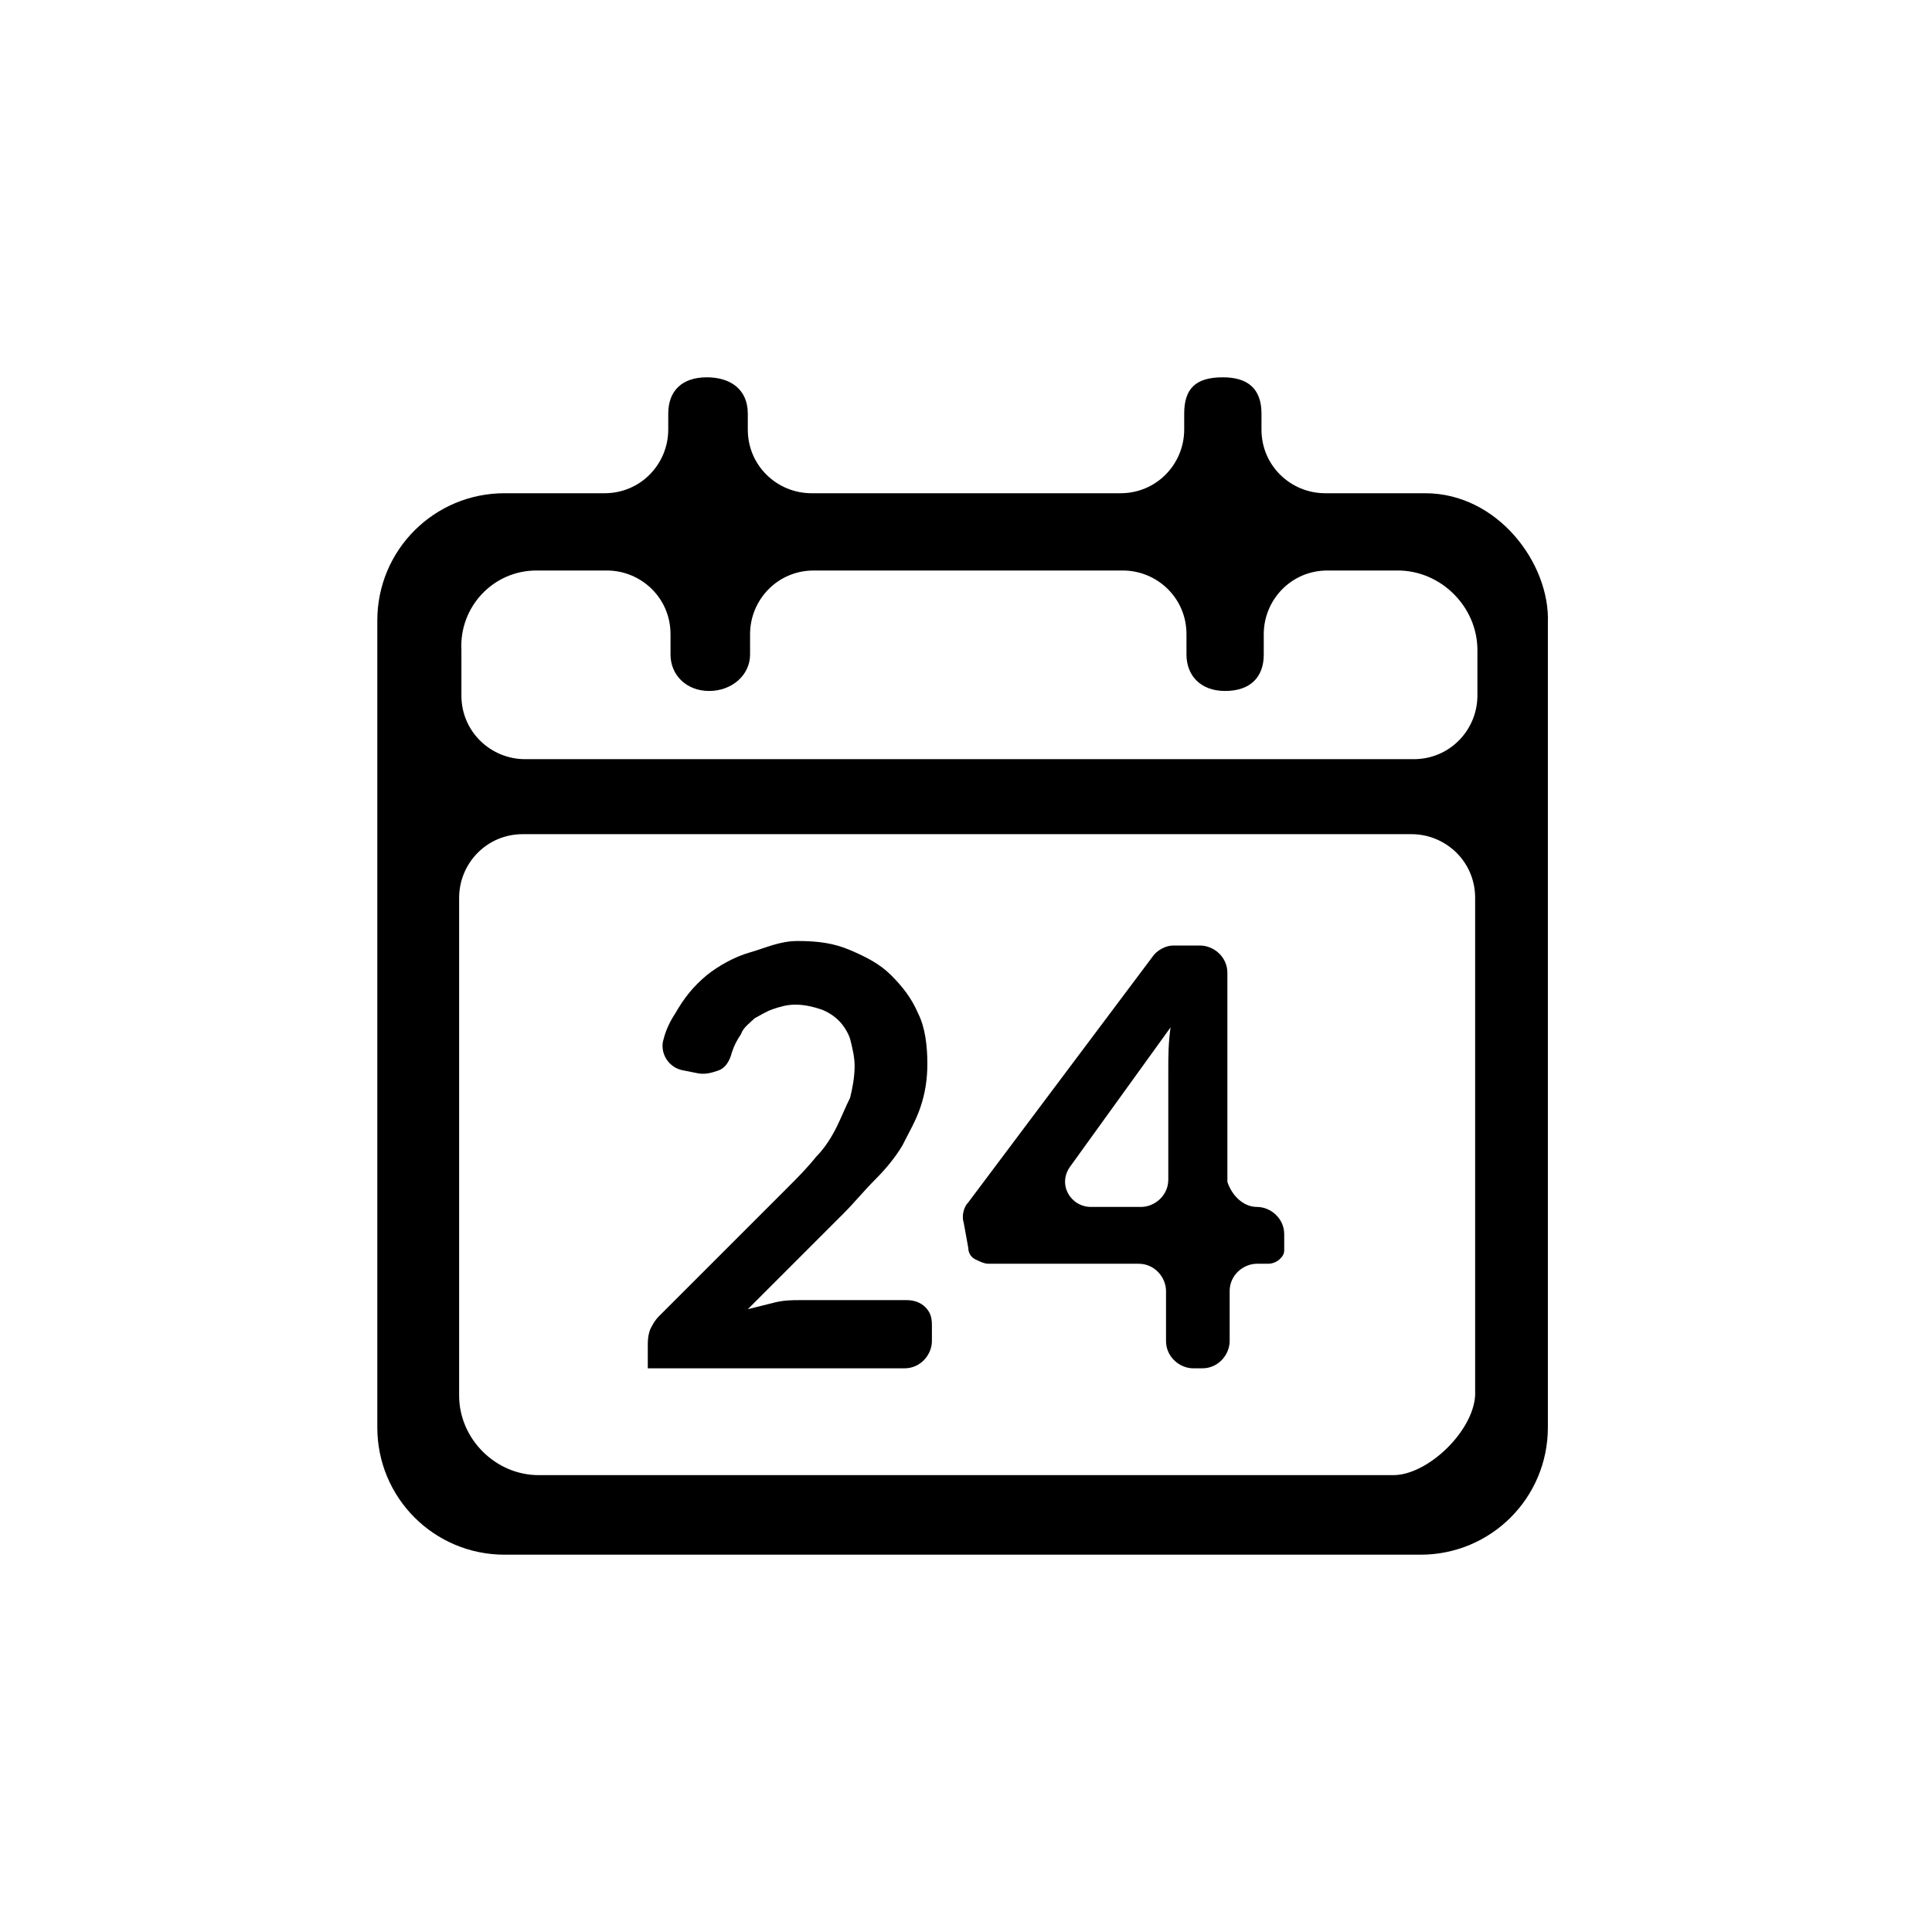
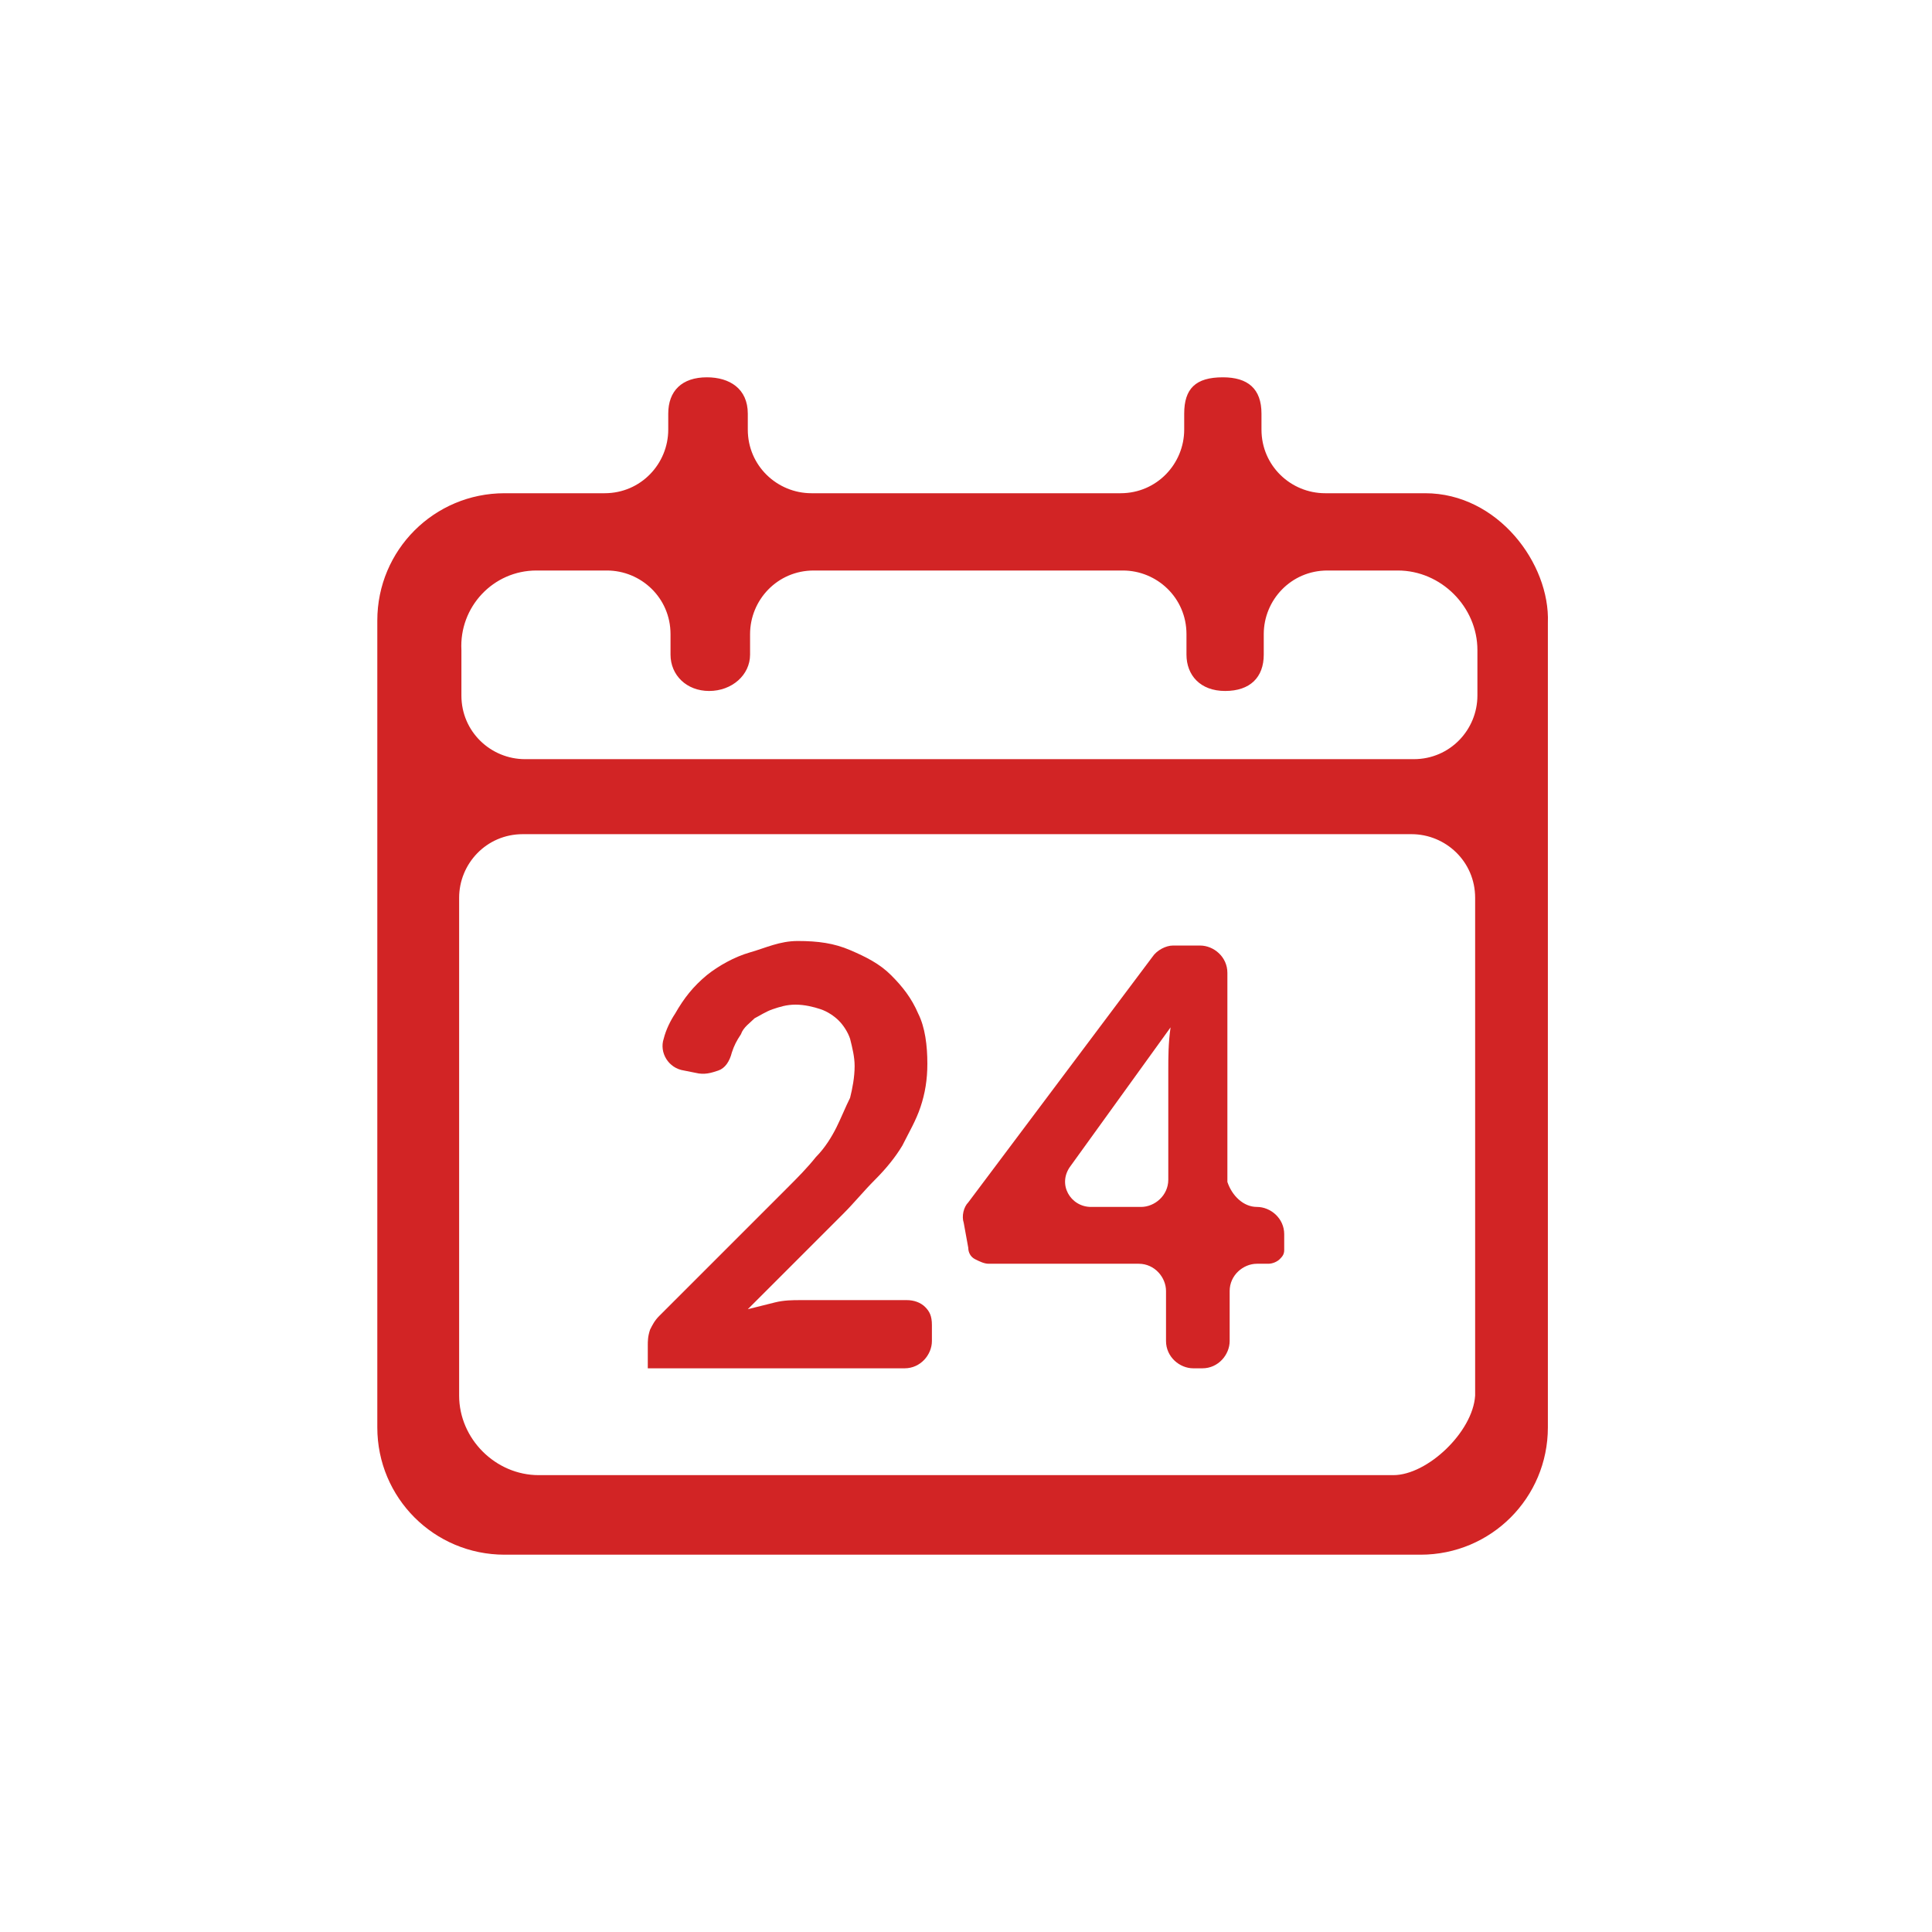
- <svg xmlns="http://www.w3.org/2000/svg" version="1.1" id="Layer_1" x="0px" y="0px" viewBox="87.5 378.4 85 85" style="enable-background:new 87.5 378.4 85 85;" xml:space="preserve">
+ <svg xmlns="http://www.w3.org/2000/svg" version="1.1" id="Layer_1" x="0px" y="0px" viewBox="0 0 85 85" style="enable-background:new 0 0 85 85;" xml:space="preserve">
+   <style type="text/css">
+ 	.st0{fill:#D22425;}
+ </style>
  <g>
-     <path d="M150.2,400.1h-4.4c-1.5,0-2.8-1.2-2.8-2.8v-0.7c0-1.1-0.6-1.6-1.7-1.6c-1.2,0-1.7,0.5-1.7,1.6v0.7c0,1.5-1.2,2.8-2.8,2.8   h-13.6c-1.5,0-2.8-1.2-2.8-2.8v-0.7c0-1.1-0.8-1.6-1.8-1.6c-1.1,0-1.7,0.6-1.7,1.6v0.7c0,1.5-1.2,2.8-2.8,2.8h-4.4   c-3.1,0-5.6,2.5-5.6,5.6v35.5c0,3.1,2.5,5.6,5.6,5.6h40.3c3.1,0,5.6-2.5,5.6-5.6v-35.4C155.7,403.2,153.4,400.1,150.2,400.1z    M111.1,403.5h3.1c1.5,0,2.8,1.2,2.8,2.8v0.9c0,0.9,0.7,1.6,1.7,1.6c1,0,1.8-0.7,1.8-1.6v-0.9c0-1.5,1.2-2.8,2.8-2.8h13.6   c1.5,0,2.8,1.2,2.8,2.8v0.9c0,0.9,0.6,1.6,1.7,1.6c1.1,0,1.7-0.6,1.7-1.6v-0.9c0-1.5,1.2-2.8,2.8-2.8h3.1c1.9,0,3.5,1.6,3.5,3.5v2   c0,1.5-1.2,2.8-2.8,2.8h-39.1c-1.5,0-2.8-1.2-2.8-2.8v-2C107.7,405.1,109.2,403.5,111.1,403.5z M148.8,443.3h-37.6   c-1.9,0-3.5-1.6-3.5-3.5v-21.9c0-1.5,1.2-2.8,2.8-2.8h39.1c1.5,0,2.8,1.2,2.8,2.8v21.9C152.3,441.4,150.3,443.3,148.8,443.3z" />
+     <path class="st0" d="M62.7,21.7h-4.4c-1.5,0-2.8-1.2-2.8-2.8v-0.7c0-1.1-0.6-1.6-1.7-1.6c-1.2,0-1.7,0.5-1.7,1.6v0.7   c0,1.5-1.2,2.8-2.8,2.8H35.7c-1.5,0-2.8-1.2-2.8-2.8v-0.7c0-1.1-0.8-1.6-1.8-1.6c-1.1,0-1.7,0.6-1.7,1.6v0.7c0,1.5-1.2,2.8-2.8,2.8   h-4.4c-3.1,0-5.6,2.5-5.6,5.6v35.5c0,3.1,2.5,5.6,5.6,5.6h40.3c3.1,0,5.6-2.5,5.6-5.6V27.4C68.2,24.8,65.9,21.7,62.7,21.7z    M23.6,25.1h3.1c1.5,0,2.8,1.2,2.8,2.8v0.9c0,0.9,0.7,1.6,1.7,1.6s1.8-0.7,1.8-1.6v-0.9c0-1.5,1.2-2.8,2.8-2.8h13.6   c1.5,0,2.8,1.2,2.8,2.8v0.9c0,0.9,0.6,1.6,1.7,1.6c1.1,0,1.7-0.6,1.7-1.6v-0.9c0-1.5,1.2-2.8,2.8-2.8h3.1c1.9,0,3.5,1.6,3.5,3.5v2   c0,1.5-1.2,2.8-2.8,2.8H23.1c-1.5,0-2.8-1.2-2.8-2.8v-2C20.2,26.7,21.7,25.1,23.6,25.1z M61.3,64.9H23.7c-1.9,0-3.5-1.6-3.5-3.5   V39.5c0-1.5,1.2-2.8,2.8-2.8h39.1c1.5,0,2.8,1.2,2.8,2.8v21.9C64.8,63,62.8,64.9,61.3,64.9z" />
    <g>
-       <path d="M122.6,419.8c0.9,0,1.6,0.1,2.3,0.4s1.3,0.6,1.8,1.1c0.5,0.5,0.9,1,1.2,1.7c0.3,0.6,0.4,1.4,0.4,2.2    c0,0.7-0.1,1.3-0.3,1.9c-0.2,0.6-0.5,1.1-0.8,1.7c-0.3,0.5-0.7,1-1.2,1.5c-0.5,0.5-0.9,1-1.4,1.5l-4.2,4.2    c0.4-0.1,0.8-0.2,1.2-0.3c0.4-0.1,0.8-0.1,1.1-0.1h4.7c0.3,0,0.6,0.1,0.8,0.3c0.2,0.2,0.3,0.4,0.3,0.8v0.7c0,0.6-0.5,1.2-1.2,1.2    H116v-1c0-0.2,0-0.4,0.1-0.7c0.1-0.2,0.2-0.4,0.4-0.6l5.6-5.6c0.5-0.5,0.9-0.9,1.3-1.4c0.4-0.4,0.7-0.9,0.9-1.3    c0.2-0.4,0.4-0.9,0.6-1.3c0.1-0.4,0.2-0.9,0.2-1.4c0-0.4-0.1-0.8-0.2-1.2c-0.1-0.3-0.3-0.6-0.5-0.8c-0.2-0.2-0.5-0.4-0.8-0.5    c-0.3-0.1-0.7-0.2-1.1-0.2c-0.4,0-0.7,0.1-1,0.2c-0.3,0.1-0.6,0.3-0.8,0.4c-0.2,0.2-0.5,0.4-0.6,0.7c-0.2,0.3-0.3,0.5-0.4,0.8    c-0.1,0.4-0.3,0.7-0.6,0.8s-0.6,0.2-1,0.1l-0.5-0.1c-0.7-0.1-1.1-0.8-0.9-1.4c0.1-0.4,0.3-0.8,0.5-1.1c0.4-0.7,0.8-1.2,1.4-1.7    c0.5-0.4,1.2-0.8,1.9-1S121.8,419.8,122.6,419.8z" />
-       <path d="M142.8,431.5L142.8,431.5c0.6,0,1.2,0.5,1.2,1.2v0.7c0,0.2-0.1,0.3-0.2,0.4c-0.1,0.1-0.3,0.2-0.5,0.2h-0.5    c-0.6,0-1.2,0.5-1.2,1.2v2.2c0,0.6-0.5,1.2-1.2,1.2h-0.4c-0.6,0-1.2-0.5-1.2-1.2v-2.2c0-0.6-0.5-1.2-1.2-1.2h-6.6    c-0.2,0-0.4-0.1-0.6-0.2c-0.2-0.1-0.3-0.3-0.3-0.5l-0.2-1.1c-0.1-0.3,0-0.7,0.2-0.9l8.1-10.8c0.2-0.3,0.6-0.5,0.9-0.5h1.2    c0.6,0,1.2,0.5,1.2,1.2v9.2C141.7,431,142.2,431.5,142.8,431.5z M138.9,425.5c0-0.6,0-1.2,0.1-1.9l-4.4,6.1    c-0.6,0.8,0,1.8,0.9,1.8h2.2c0.6,0,1.2-0.5,1.2-1.2V425.5z" />
+       <path class="st0" d="M35.1,41.4c0.9,0,1.6,0.1,2.3,0.4s1.3,0.6,1.8,1.1s0.9,1,1.2,1.7c0.3,0.6,0.4,1.4,0.4,2.2    c0,0.7-0.1,1.3-0.3,1.9s-0.5,1.1-0.8,1.7c-0.3,0.5-0.7,1-1.2,1.5s-0.9,1-1.4,1.5l-4.2,4.2c0.4-0.1,0.8-0.2,1.2-0.3    c0.4-0.1,0.8-0.1,1.1-0.1h4.7c0.3,0,0.6,0.1,0.8,0.3c0.2,0.2,0.3,0.4,0.3,0.8V59c0,0.6-0.5,1.2-1.2,1.2H28.5v-1    c0-0.2,0-0.4,0.1-0.7c0.1-0.2,0.2-0.4,0.4-0.6l5.6-5.6c0.5-0.5,0.9-0.9,1.3-1.4c0.4-0.4,0.7-0.9,0.9-1.3c0.2-0.4,0.4-0.9,0.6-1.3    c0.1-0.4,0.2-0.9,0.2-1.4c0-0.4-0.1-0.8-0.2-1.2c-0.1-0.3-0.3-0.6-0.5-0.8c-0.2-0.2-0.5-0.4-0.8-0.5s-0.7-0.2-1.1-0.2    s-0.7,0.1-1,0.2s-0.6,0.3-0.8,0.4c-0.2,0.2-0.5,0.4-0.6,0.7c-0.2,0.3-0.3,0.5-0.4,0.8c-0.1,0.4-0.3,0.7-0.6,0.8s-0.6,0.2-1,0.1    l-0.5-0.1c-0.7-0.1-1.1-0.8-0.9-1.4c0.1-0.4,0.3-0.8,0.5-1.1c0.4-0.7,0.8-1.2,1.4-1.7c0.5-0.4,1.2-0.8,1.9-1S34.3,41.4,35.1,41.4z    " />
+       <path class="st0" d="M55.3,53.1L55.3,53.1c0.6,0,1.2,0.5,1.2,1.2V55c0,0.2-0.1,0.3-0.2,0.4c-0.1,0.1-0.3,0.2-0.5,0.2h-0.5    c-0.6,0-1.2,0.5-1.2,1.2V59c0,0.6-0.5,1.2-1.2,1.2h-0.4c-0.6,0-1.2-0.5-1.2-1.2v-2.2c0-0.6-0.5-1.2-1.2-1.2h-6.6    c-0.2,0-0.4-0.1-0.6-0.2c-0.2-0.1-0.3-0.3-0.3-0.5l-0.2-1.1c-0.1-0.3,0-0.7,0.2-0.9l8.1-10.8c0.2-0.3,0.6-0.5,0.9-0.5h1.2    c0.6,0,1.2,0.5,1.2,1.2V52C54.2,52.6,54.7,53.1,55.3,53.1z M51.4,47.1c0-0.6,0-1.2,0.1-1.9l-4.4,6.1c-0.6,0.8,0,1.8,0.9,1.8h2.2    c0.6,0,1.2-0.5,1.2-1.2V47.1z" />
    </g>
  </g>
</svg>
